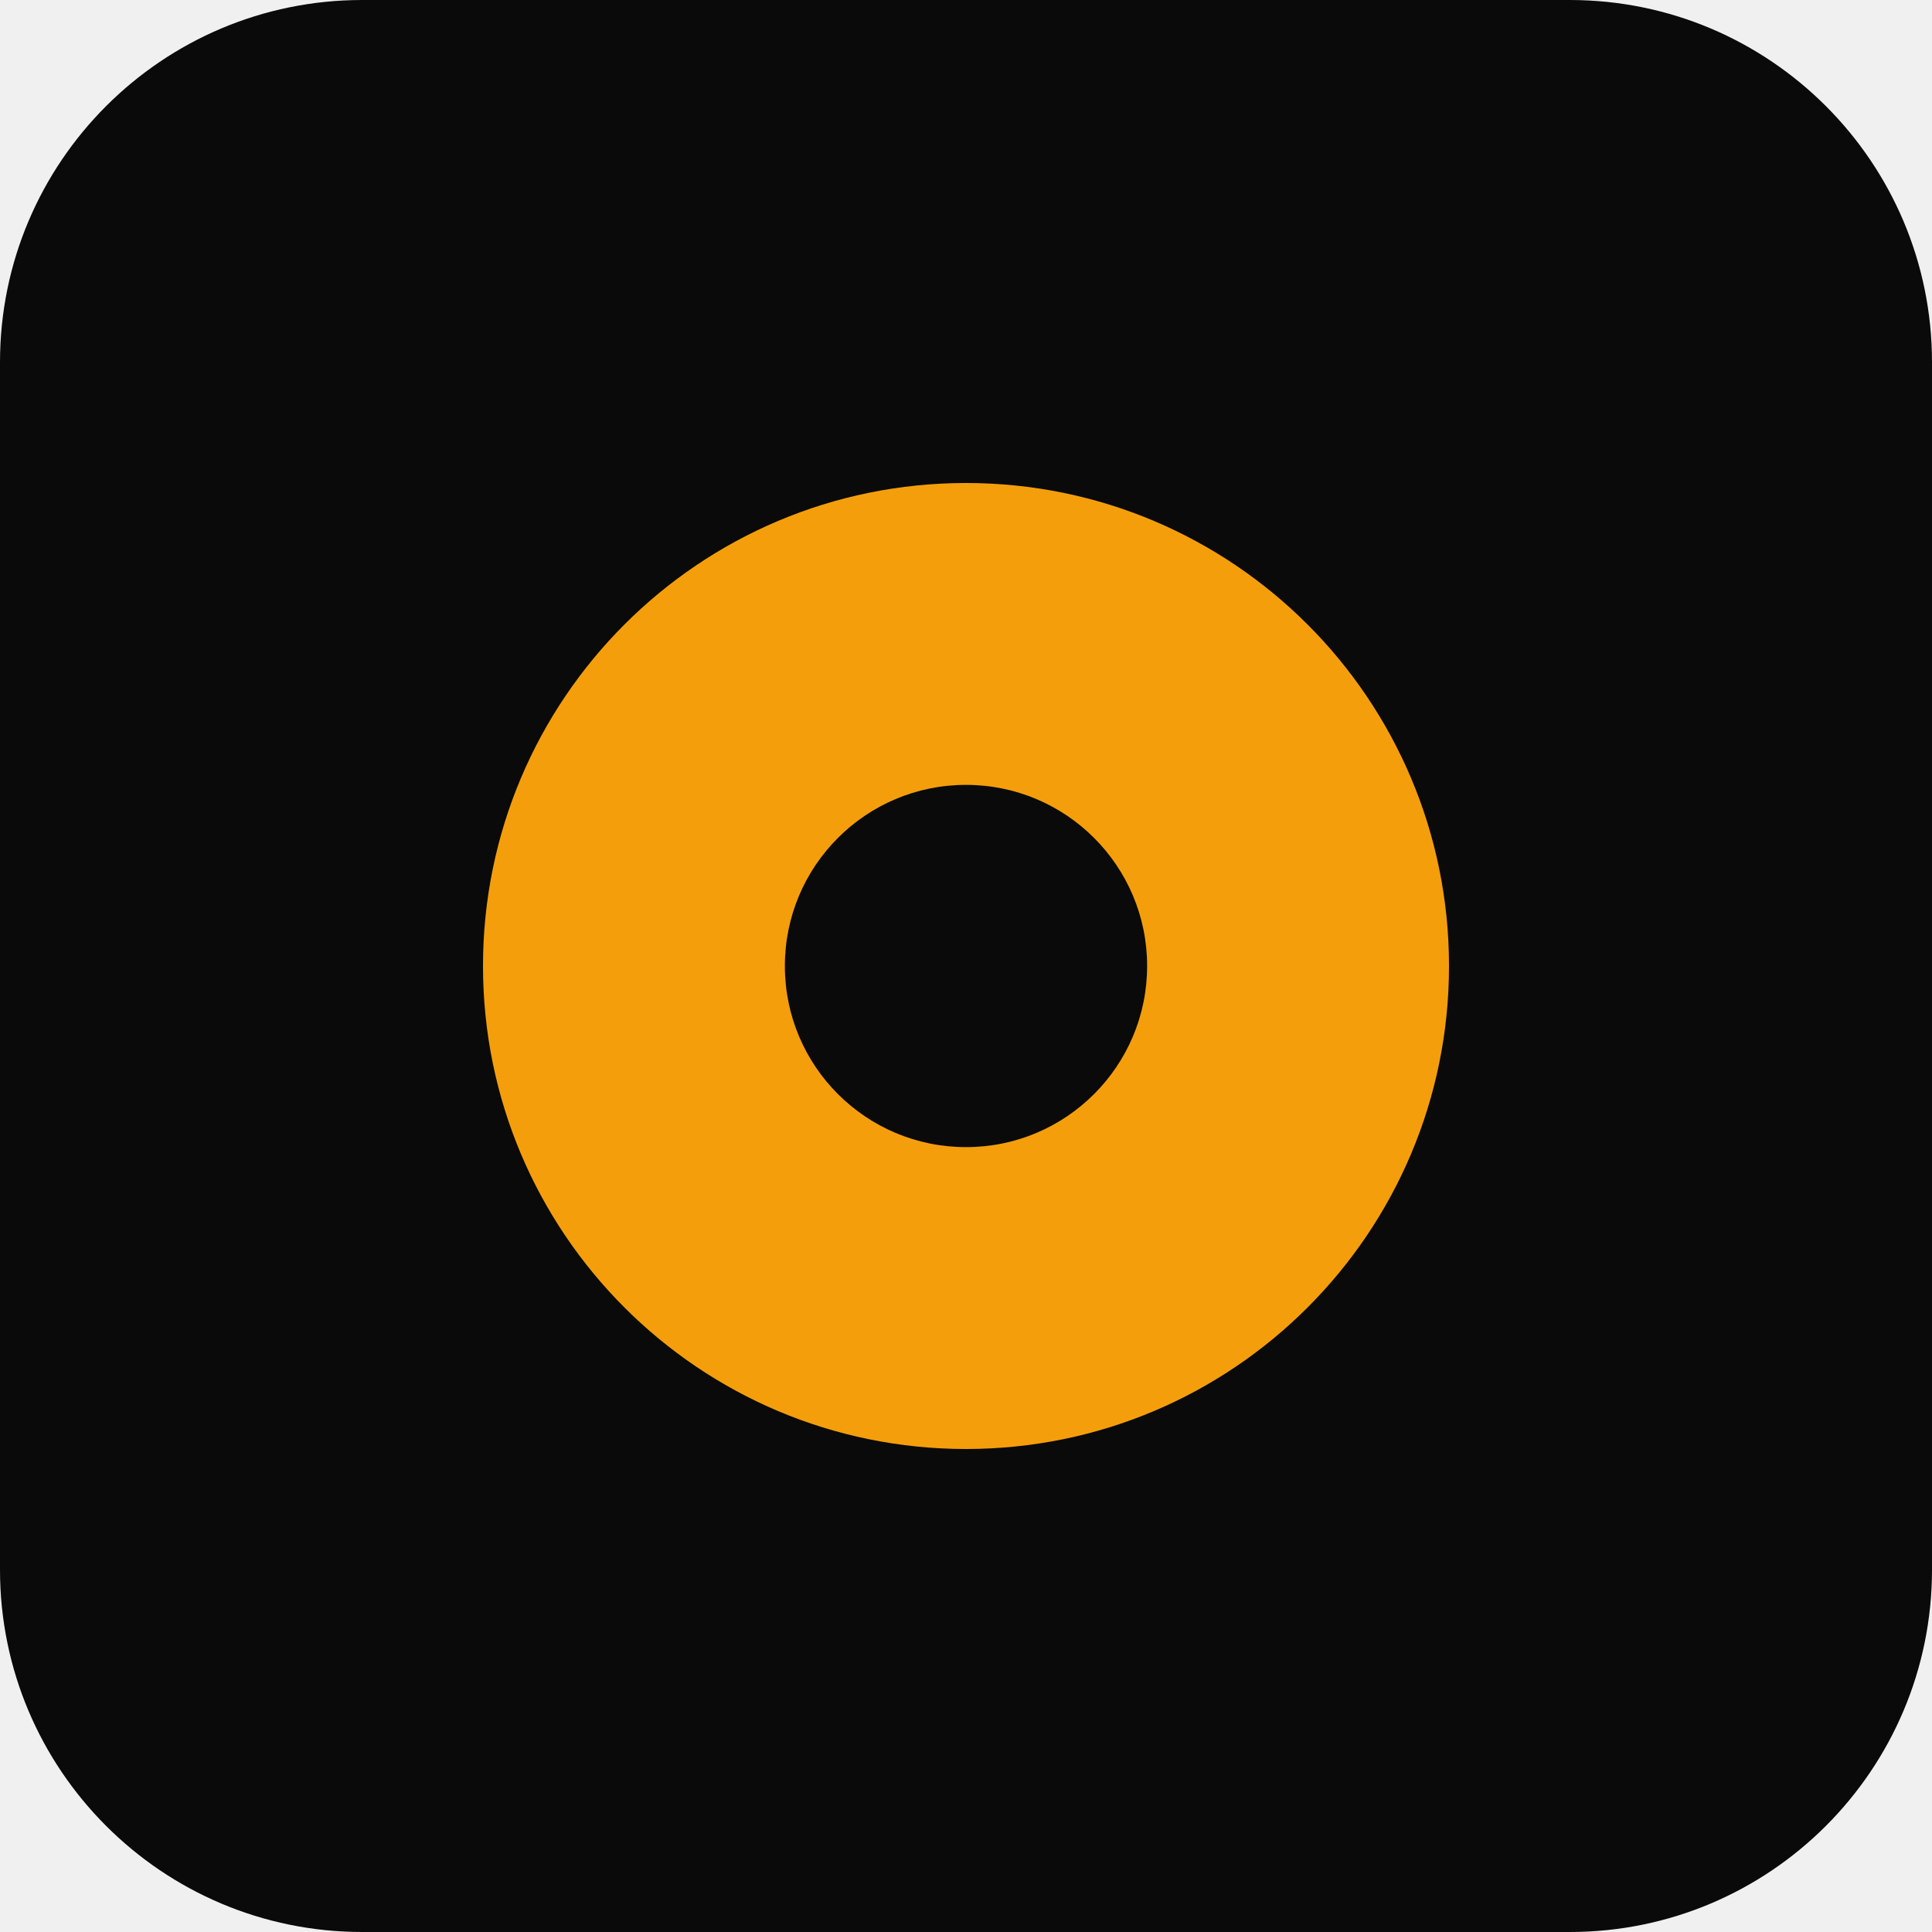
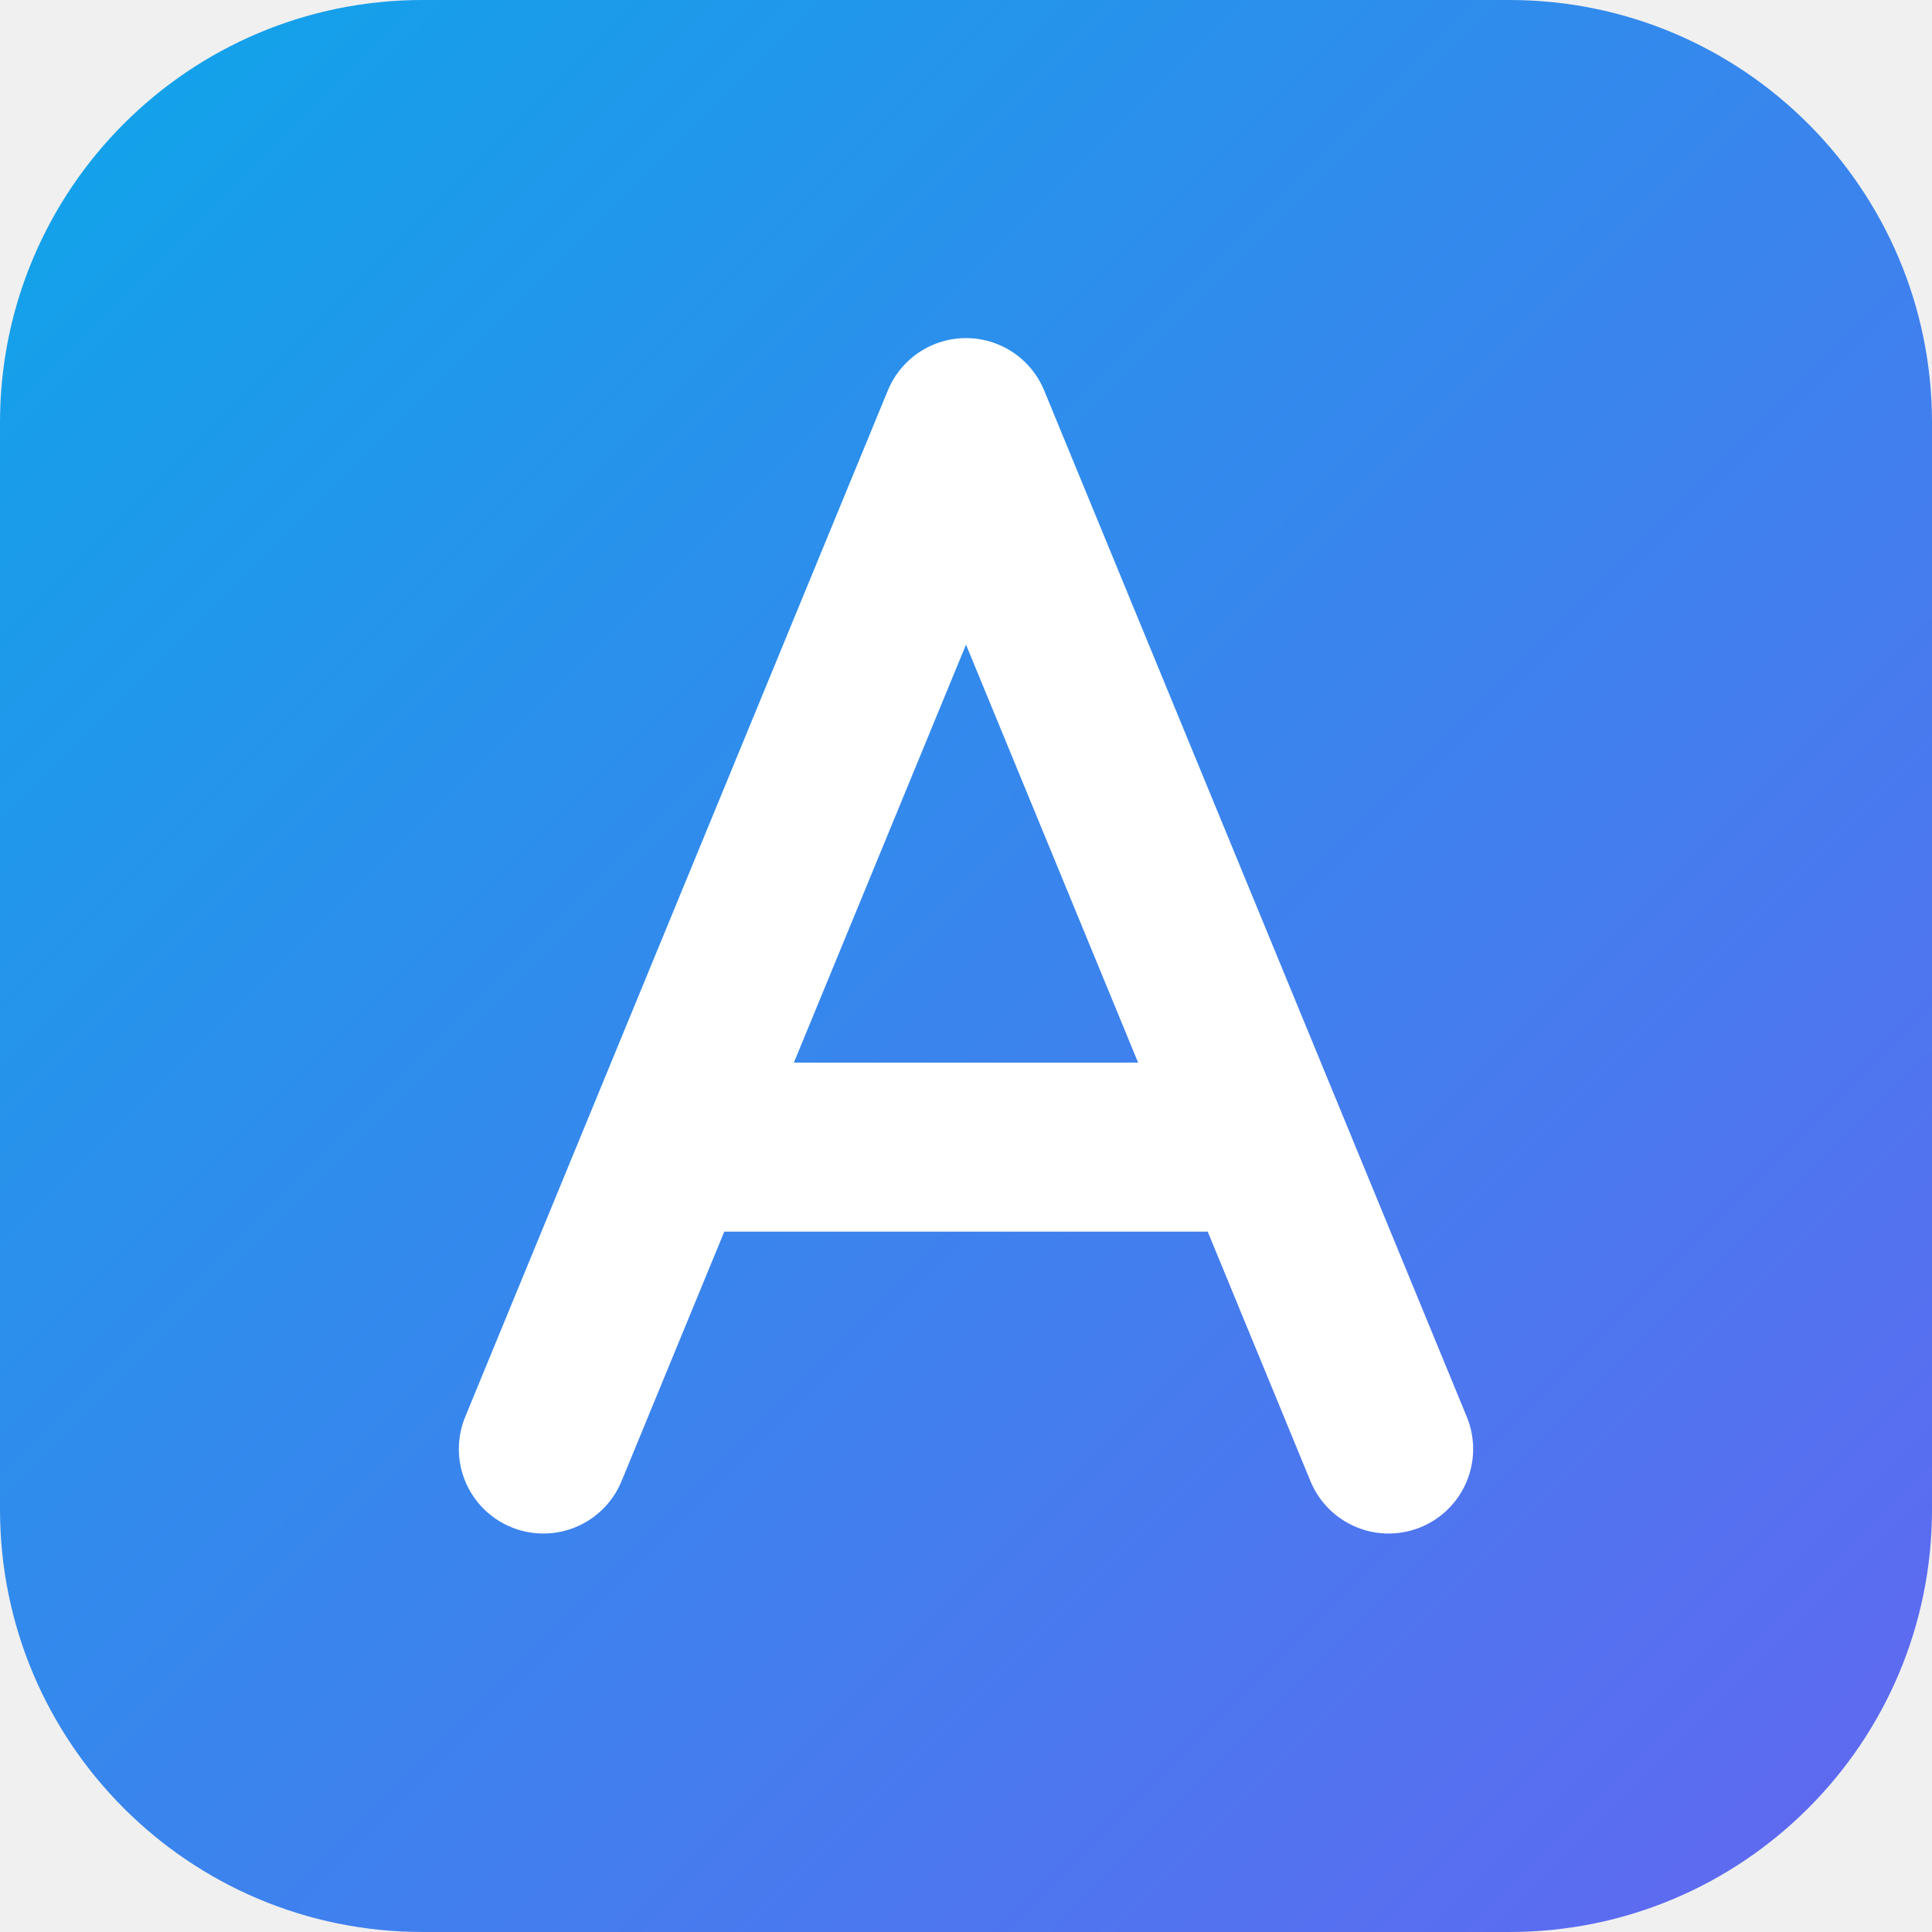
- <svg xmlns="http://www.w3.org/2000/svg" viewBox="0 0 32 32" role="img" aria-label="maltty">
-   <rect width="32" height="32" rx="6" fill="#0a0a0a" />
-   <circle cx="16" cy="16" r="8" fill="#f59e0b" />
-   <circle cx="16" cy="16" r="3" fill="#0a0a0a" />
+ <svg xmlns="http://www.w3.org/2000/svg" viewBox="0 0 32 32" role="img" aria-label="Acme Corp">
+   <defs>
+     <linearGradient id="acme-fav" x1="0" y1="0" x2="1" y2="1">
+       <stop offset="0%" stop-color="#0ea5e9" />
+       <stop offset="100%" stop-color="#6366f1" />
+     </linearGradient>
+   </defs>
+   <rect width="32" height="32" rx="7" fill="url(#acme-fav)" />
+   <path d="M9 24 L16 7 L23 24 M12 19 L20 19" fill="none" stroke="#fff" stroke-width="2.8" stroke-linecap="round" stroke-linejoin="round" />
</svg>
